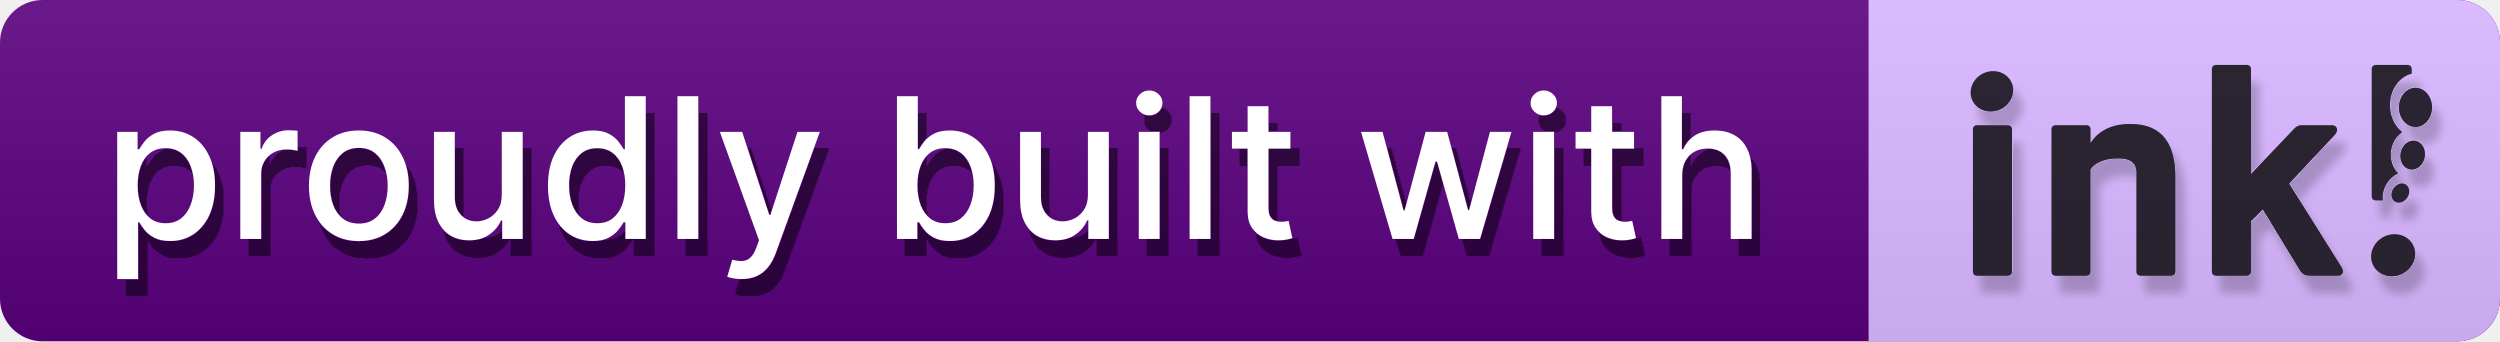
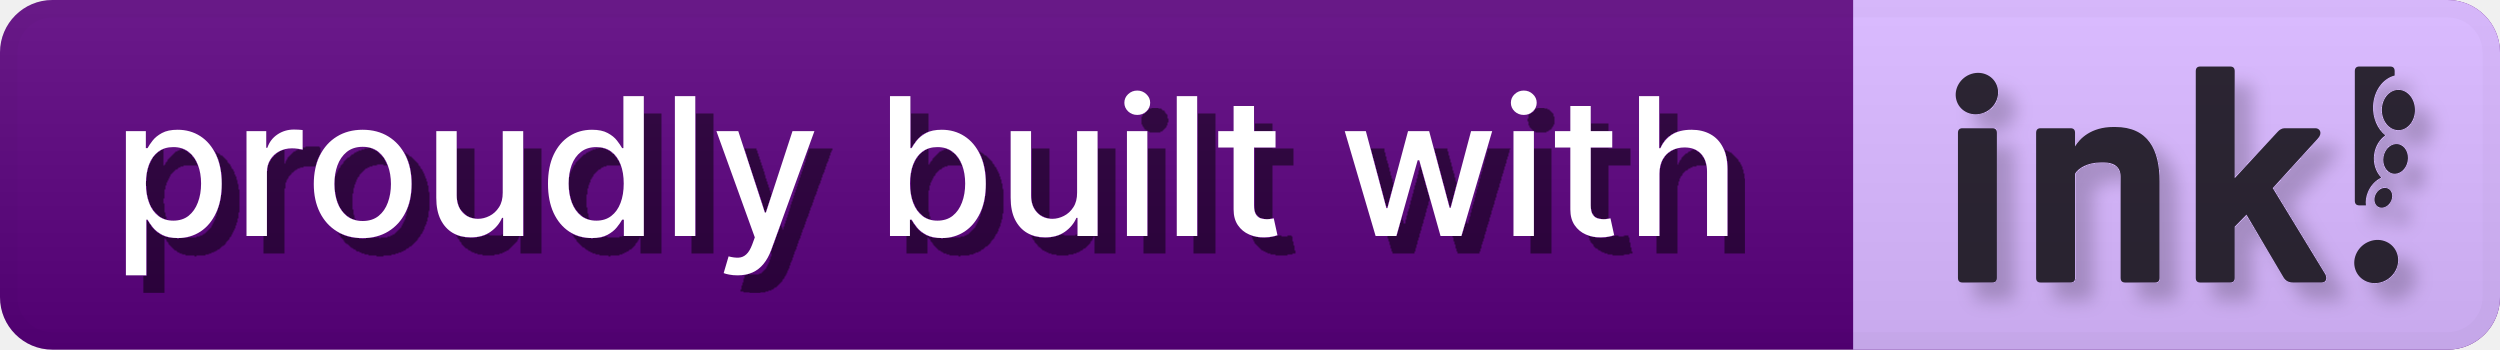
- <svg xmlns="http://www.w3.org/2000/svg" width="293" height="40" viewBox="0 0 293 40" fill="none">
-   <rect width="293" height="40" rx="5" fill="#5A007E" />
-   <rect width="293" height="40" rx="5" fill="url(#paint0_linear_203_284)" fill-opacity="0.1" />
-   <g filter="url(#filter0_d_203_284)">
-     <path d="M13.739 32.705V15.454H16.124V17.488H16.328C16.47 17.227 16.674 16.925 16.941 16.582C17.207 16.239 17.578 15.939 18.051 15.683C18.525 15.422 19.151 15.291 19.93 15.291C20.943 15.291 21.847 15.547 22.642 16.059C23.437 16.571 24.06 17.309 24.512 18.272C24.969 19.236 25.198 20.396 25.198 21.752C25.198 23.108 24.972 24.27 24.52 25.239C24.068 26.203 23.448 26.946 22.658 27.469C21.868 27.986 20.967 28.245 19.954 28.245C19.192 28.245 18.569 28.117 18.084 27.861C17.605 27.605 17.229 27.306 16.957 26.963C16.685 26.62 16.475 26.315 16.328 26.048H16.181V32.705H13.739ZM16.132 21.727C16.132 22.609 16.26 23.383 16.516 24.047C16.772 24.711 17.142 25.231 17.627 25.607C18.111 25.977 18.705 26.162 19.407 26.162C20.137 26.162 20.747 25.969 21.237 25.582C21.727 25.19 22.097 24.659 22.348 23.99C22.604 23.32 22.732 22.566 22.732 21.727C22.732 20.9 22.606 20.156 22.356 19.497C22.111 18.839 21.741 18.319 21.245 17.938C20.755 17.556 20.142 17.366 19.407 17.366C18.699 17.366 18.1 17.548 17.61 17.913C17.126 18.278 16.758 18.787 16.508 19.44C16.257 20.094 16.132 20.856 16.132 21.727ZM28.164 28V15.454H30.525V17.447H30.655C30.884 16.772 31.287 16.241 31.864 15.855C32.447 15.463 33.106 15.267 33.841 15.267C33.993 15.267 34.173 15.272 34.38 15.283C34.592 15.294 34.758 15.307 34.878 15.324V17.66C34.78 17.633 34.606 17.603 34.355 17.57C34.105 17.532 33.854 17.513 33.604 17.513C33.027 17.513 32.512 17.635 32.06 17.88C31.614 18.12 31.26 18.455 30.998 18.885C30.737 19.31 30.606 19.794 30.606 20.339V28H28.164ZM42.057 28.253C40.88 28.253 39.854 27.984 38.977 27.445C38.101 26.905 37.42 26.151 36.935 25.182C36.451 24.213 36.209 23.08 36.209 21.784C36.209 20.483 36.451 19.345 36.935 18.37C37.42 17.396 38.101 16.639 38.977 16.1C39.854 15.561 40.88 15.291 42.057 15.291C43.233 15.291 44.259 15.561 45.136 16.1C46.013 16.639 46.693 17.396 47.178 18.37C47.662 19.345 47.905 20.483 47.905 21.784C47.905 23.08 47.662 24.213 47.178 25.182C46.693 26.151 46.013 26.905 45.136 27.445C44.259 27.984 43.233 28.253 42.057 28.253ZM42.065 26.203C42.827 26.203 43.459 26.002 43.96 25.599C44.461 25.196 44.831 24.659 45.071 23.99C45.316 23.32 45.438 22.582 45.438 21.776C45.438 20.976 45.316 20.241 45.071 19.571C44.831 18.896 44.461 18.354 43.96 17.946C43.459 17.537 42.827 17.333 42.065 17.333C41.297 17.333 40.66 17.537 40.154 17.946C39.653 18.354 39.28 18.896 39.035 19.571C38.795 20.241 38.675 20.976 38.675 21.776C38.675 22.582 38.795 23.32 39.035 23.99C39.28 24.659 39.653 25.196 40.154 25.599C40.66 26.002 41.297 26.203 42.065 26.203ZM58.808 22.797V15.454H61.258V28H58.857V25.827H58.726C58.437 26.497 57.975 27.055 57.337 27.502C56.706 27.943 55.919 28.163 54.977 28.163C54.171 28.163 53.458 27.986 52.837 27.633C52.222 27.273 51.737 26.742 51.383 26.04C51.035 25.337 50.861 24.469 50.861 23.434V15.454H53.303V23.14C53.303 23.995 53.54 24.676 54.013 25.182C54.487 25.689 55.102 25.942 55.859 25.942C56.316 25.942 56.771 25.827 57.223 25.599C57.681 25.37 58.059 25.024 58.358 24.561C58.663 24.099 58.813 23.511 58.808 22.797ZM69.466 28.245C68.453 28.245 67.549 27.986 66.754 27.469C65.965 26.946 65.344 26.203 64.892 25.239C64.445 24.27 64.222 23.108 64.222 21.752C64.222 20.396 64.448 19.236 64.9 18.272C65.357 17.309 65.984 16.571 66.778 16.059C67.573 15.547 68.475 15.291 69.482 15.291C70.261 15.291 70.887 15.422 71.361 15.683C71.84 15.939 72.21 16.239 72.471 16.582C72.738 16.925 72.945 17.227 73.092 17.488H73.239V11.273H75.681V28H73.296V26.048H73.092C72.945 26.315 72.733 26.62 72.455 26.963C72.183 27.306 71.807 27.605 71.328 27.861C70.849 28.117 70.228 28.245 69.466 28.245ZM70.005 26.162C70.707 26.162 71.301 25.977 71.785 25.607C72.275 25.231 72.646 24.711 72.896 24.047C73.152 23.383 73.28 22.609 73.28 21.727C73.28 20.856 73.155 20.094 72.904 19.44C72.654 18.787 72.286 18.278 71.802 17.913C71.317 17.548 70.718 17.366 70.005 17.366C69.27 17.366 68.657 17.556 68.167 17.938C67.677 18.319 67.307 18.839 67.056 19.497C66.811 20.156 66.689 20.9 66.689 21.727C66.689 22.566 66.814 23.32 67.064 23.99C67.315 24.659 67.685 25.19 68.175 25.582C68.671 25.969 69.281 26.162 70.005 26.162ZM81.839 11.273V28H79.397V11.273H81.839ZM86.898 32.705C86.533 32.705 86.201 32.675 85.901 32.615C85.602 32.56 85.379 32.5 85.232 32.435L85.82 30.434C86.266 30.554 86.664 30.605 87.012 30.589C87.361 30.573 87.668 30.442 87.935 30.197C88.207 29.952 88.447 29.552 88.654 28.996L88.956 28.163L84.366 15.454H86.98L90.157 25.19H90.287L93.465 15.454H96.087L90.916 29.674C90.677 30.328 90.372 30.88 90.002 31.332C89.631 31.79 89.19 32.133 88.678 32.361C88.167 32.59 87.573 32.705 86.898 32.705ZM105.125 28V11.273H107.567V17.488H107.714C107.855 17.227 108.059 16.925 108.326 16.582C108.593 16.239 108.963 15.939 109.437 15.683C109.911 15.422 110.537 15.291 111.316 15.291C112.328 15.291 113.232 15.547 114.027 16.059C114.822 16.571 115.446 17.309 115.898 18.272C116.355 19.236 116.584 20.396 116.584 21.752C116.584 23.108 116.358 24.27 115.906 25.239C115.454 26.203 114.833 26.946 114.044 27.469C113.254 27.986 112.353 28.245 111.34 28.245C110.578 28.245 109.954 28.117 109.47 27.861C108.991 27.605 108.615 27.306 108.343 26.963C108.07 26.62 107.861 26.315 107.714 26.048H107.51V28H105.125ZM107.518 21.727C107.518 22.609 107.646 23.383 107.902 24.047C108.157 24.711 108.528 25.231 109.012 25.607C109.497 25.977 110.09 26.162 110.793 26.162C111.523 26.162 112.132 25.969 112.622 25.582C113.112 25.19 113.483 24.659 113.733 23.99C113.989 23.32 114.117 22.566 114.117 21.727C114.117 20.9 113.992 20.156 113.741 19.497C113.496 18.839 113.126 18.319 112.631 17.938C112.141 17.556 111.528 17.366 110.793 17.366C110.085 17.366 109.486 17.548 108.996 17.913C108.511 18.278 108.144 18.787 107.893 19.44C107.643 20.094 107.518 20.856 107.518 21.727ZM127.503 22.797V15.454H129.953V28H127.552V25.827H127.421C127.133 26.497 126.67 27.055 126.033 27.502C125.401 27.943 124.614 28.163 123.672 28.163C122.867 28.163 122.153 27.986 121.533 27.633C120.917 27.273 120.433 26.742 120.079 26.04C119.73 25.337 119.556 24.469 119.556 23.434V15.454H121.998V23.14C121.998 23.995 122.235 24.676 122.709 25.182C123.182 25.689 123.798 25.942 124.555 25.942C125.012 25.942 125.467 25.827 125.919 25.599C126.376 25.37 126.754 25.024 127.054 24.561C127.359 24.099 127.509 23.511 127.503 22.797ZM133.465 28V15.454H135.907V28H133.465ZM134.698 13.519C134.273 13.519 133.908 13.377 133.604 13.094C133.304 12.806 133.154 12.463 133.154 12.065C133.154 11.662 133.304 11.319 133.604 11.036C133.908 10.747 134.273 10.603 134.698 10.603C135.123 10.603 135.485 10.747 135.784 11.036C136.089 11.319 136.242 11.662 136.242 12.065C136.242 12.463 136.089 12.806 135.784 13.094C135.485 13.377 135.123 13.519 134.698 13.519ZM141.864 11.273V28H139.422V11.273H141.864ZM151.236 15.454V17.415H144.383V15.454H151.236ZM146.221 12.449H148.663V24.316C148.663 24.79 148.734 25.147 148.876 25.386C149.017 25.62 149.2 25.781 149.423 25.868C149.651 25.95 149.899 25.991 150.166 25.991C150.362 25.991 150.534 25.977 150.681 25.95C150.828 25.923 150.942 25.901 151.024 25.885L151.465 27.902C151.323 27.956 151.122 28.011 150.86 28.065C150.599 28.125 150.272 28.158 149.88 28.163C149.238 28.174 148.639 28.06 148.083 27.82C147.528 27.581 147.079 27.21 146.736 26.709C146.393 26.209 146.221 25.58 146.221 24.823V12.449ZM163.204 28L159.512 15.454H162.036L164.495 24.668H164.617L167.084 15.454H169.608L172.058 24.627H172.18L174.622 15.454H177.146L173.463 28H170.972L168.423 18.942H168.235L165.687 28H163.204ZM179.694 28V15.454H182.136V28H179.694ZM180.927 13.519C180.502 13.519 180.138 13.377 179.833 13.094C179.533 12.806 179.383 12.463 179.383 12.065C179.383 11.662 179.533 11.319 179.833 11.036C180.138 10.747 180.502 10.603 180.927 10.603C181.352 10.603 181.714 10.747 182.013 11.036C182.318 11.319 182.471 11.662 182.471 12.065C182.471 12.463 182.318 12.806 182.013 13.094C181.714 13.377 181.352 13.519 180.927 13.519ZM191.508 15.454V17.415H184.655V15.454H191.508ZM186.493 12.449H188.935V24.316C188.935 24.79 189.006 25.147 189.147 25.386C189.289 25.62 189.471 25.781 189.694 25.868C189.923 25.95 190.171 25.991 190.438 25.991C190.634 25.991 190.805 25.977 190.952 25.95C191.099 25.923 191.213 25.901 191.295 25.885L191.736 27.902C191.595 27.956 191.393 28.011 191.132 28.065C190.87 28.125 190.544 28.158 190.152 28.163C189.509 28.174 188.91 28.06 188.355 27.82C187.799 27.581 187.35 27.21 187.007 26.709C186.664 26.209 186.493 25.58 186.493 24.823V12.449ZM197.151 20.551V28H194.709V11.273H197.118V17.496H197.273C197.567 16.821 198.016 16.285 198.621 15.887C199.225 15.49 200.015 15.291 200.989 15.291C201.85 15.291 202.601 15.468 203.244 15.822C203.892 16.176 204.393 16.704 204.747 17.407C205.106 18.104 205.286 18.975 205.286 20.02V28H202.843V20.314C202.843 19.394 202.607 18.681 202.133 18.174C201.659 17.663 201 17.407 200.156 17.407C199.579 17.407 199.062 17.529 198.604 17.774C198.153 18.019 197.796 18.379 197.535 18.852C197.279 19.32 197.151 19.887 197.151 20.551Z" fill="white" />
+ <svg xmlns="http://www.w3.org/2000/svg" width="143" height="20" viewBox="0 0 143 20" fill="none">
+   <rect width="143" height="20" rx="3" fill="#5A007E" />
+   <rect width="143" height="20" rx="3" fill="url(#paint0_linear_203_327)" fill-opacity="0.1" />
+   <g filter="url(#filter0_d_203_327)">
+     <path d="M7.201 15.75V7.5H8.342V8.473H8.44C8.507 8.348 8.605 8.203 8.732 8.039C8.86 7.875 9.037 7.732 9.264 7.609C9.49 7.484 9.79 7.422 10.162 7.422C10.646 7.422 11.079 7.544 11.459 7.789C11.839 8.034 12.137 8.387 12.354 8.848C12.572 9.309 12.682 9.863 12.682 10.512C12.682 11.16 12.574 11.716 12.357 12.18C12.141 12.641 11.845 12.996 11.467 13.246C11.089 13.493 10.658 13.617 10.174 13.617C9.809 13.617 9.511 13.556 9.279 13.434C9.05 13.311 8.87 13.168 8.74 13.004C8.61 12.84 8.51 12.694 8.44 12.566H8.369V15.75H7.201ZM8.346 10.5C8.346 10.922 8.407 11.292 8.529 11.609C8.652 11.927 8.829 12.176 9.061 12.355C9.292 12.533 9.576 12.621 9.912 12.621C10.261 12.621 10.553 12.529 10.787 12.344C11.021 12.156 11.199 11.902 11.318 11.582C11.441 11.262 11.502 10.901 11.502 10.5C11.502 10.104 11.442 9.749 11.322 9.434C11.205 9.118 11.028 8.87 10.791 8.688C10.557 8.505 10.264 8.414 9.912 8.414C9.574 8.414 9.287 8.501 9.053 8.676C8.821 8.85 8.645 9.094 8.525 9.406C8.406 9.719 8.346 10.083 8.346 10.5ZM14.1 13.5V7.5H15.229V8.453H15.292C15.401 8.13 15.594 7.876 15.87 7.691C16.148 7.504 16.464 7.41 16.815 7.41C16.888 7.41 16.974 7.413 17.073 7.418C17.174 7.423 17.254 7.43 17.311 7.438V8.555C17.264 8.542 17.181 8.527 17.061 8.512C16.941 8.493 16.822 8.484 16.702 8.484C16.426 8.484 16.18 8.543 15.964 8.66C15.75 8.775 15.581 8.935 15.456 9.141C15.331 9.344 15.268 9.576 15.268 9.836V13.5H14.1ZM20.744 13.621C20.182 13.621 19.691 13.492 19.272 13.234C18.852 12.977 18.527 12.616 18.295 12.152C18.064 11.689 17.948 11.147 17.948 10.527C17.948 9.905 18.064 9.361 18.295 8.895C18.527 8.428 18.852 8.066 19.272 7.809C19.691 7.551 20.182 7.422 20.744 7.422C21.307 7.422 21.798 7.551 22.217 7.809C22.636 8.066 22.962 8.428 23.194 8.895C23.425 9.361 23.541 9.905 23.541 10.527C23.541 11.147 23.425 11.689 23.194 12.152C22.962 12.616 22.636 12.977 22.217 13.234C21.798 13.492 21.307 13.621 20.744 13.621ZM20.748 12.641C21.113 12.641 21.415 12.544 21.655 12.352C21.894 12.159 22.071 11.902 22.186 11.582C22.303 11.262 22.362 10.909 22.362 10.523C22.362 10.141 22.303 9.789 22.186 9.469C22.071 9.146 21.894 8.887 21.655 8.691C21.415 8.496 21.113 8.398 20.748 8.398C20.381 8.398 20.076 8.496 19.834 8.691C19.595 8.887 19.416 9.146 19.299 9.469C19.185 9.789 19.127 10.141 19.127 10.523C19.127 10.909 19.185 11.262 19.299 11.582C19.416 11.902 19.595 12.159 19.834 12.352C20.076 12.544 20.381 12.641 20.748 12.641ZM28.756 11.012V7.5H29.928V13.5H28.779V12.461H28.717C28.579 12.781 28.357 13.048 28.053 13.262C27.751 13.473 27.374 13.578 26.924 13.578C26.538 13.578 26.197 13.493 25.9 13.324C25.606 13.152 25.374 12.898 25.205 12.562C25.038 12.227 24.955 11.811 24.955 11.316V7.5H26.123V11.176C26.123 11.585 26.236 11.91 26.463 12.152C26.689 12.395 26.984 12.516 27.346 12.516C27.564 12.516 27.782 12.461 27.998 12.352C28.217 12.242 28.398 12.077 28.541 11.855C28.687 11.634 28.758 11.353 28.756 11.012ZM33.853 13.617C33.369 13.617 32.937 13.493 32.556 13.246C32.179 12.996 31.882 12.641 31.666 12.18C31.452 11.716 31.345 11.16 31.345 10.512C31.345 9.863 31.453 9.309 31.669 8.848C31.888 8.387 32.188 8.034 32.568 7.789C32.948 7.544 33.379 7.422 33.861 7.422C34.233 7.422 34.533 7.484 34.759 7.609C34.989 7.732 35.166 7.875 35.291 8.039C35.418 8.203 35.517 8.348 35.587 8.473H35.658V5.5H36.826V13.5H35.685V12.566H35.587C35.517 12.694 35.416 12.84 35.283 13.004C35.153 13.168 34.973 13.311 34.744 13.434C34.515 13.556 34.218 13.617 33.853 13.617ZM34.111 12.621C34.447 12.621 34.731 12.533 34.962 12.355C35.197 12.176 35.374 11.927 35.494 11.609C35.616 11.292 35.677 10.922 35.677 10.5C35.677 10.083 35.617 9.719 35.498 9.406C35.378 9.094 35.202 8.85 34.97 8.676C34.739 8.501 34.452 8.414 34.111 8.414C33.759 8.414 33.466 8.505 33.232 8.688C32.998 8.87 32.821 9.118 32.701 9.434C32.584 9.749 32.525 10.104 32.525 10.5C32.525 10.901 32.585 11.262 32.705 11.582C32.825 11.902 33.002 12.156 33.236 12.344C33.473 12.529 33.765 12.621 34.111 12.621ZM39.771 5.5V13.5H38.603V5.5H39.771ZM42.19 15.75C42.016 15.75 41.857 15.736 41.714 15.707C41.571 15.681 41.464 15.652 41.394 15.621L41.675 14.664C41.888 14.721 42.078 14.746 42.245 14.738C42.412 14.73 42.559 14.668 42.686 14.551C42.817 14.434 42.931 14.242 43.03 13.977L43.175 13.578L40.979 7.5H42.229L43.749 12.156H43.811L45.331 7.5H46.585L44.112 14.301C43.998 14.613 43.852 14.878 43.675 15.094C43.498 15.312 43.287 15.477 43.042 15.586C42.797 15.695 42.513 15.75 42.19 15.75ZM50.907 13.5V5.5H52.075V8.473H52.146C52.213 8.348 52.311 8.203 52.439 8.039C52.566 7.875 52.743 7.732 52.97 7.609C53.197 7.484 53.496 7.422 53.868 7.422C54.353 7.422 54.785 7.544 55.165 7.789C55.545 8.034 55.844 8.387 56.06 8.848C56.279 9.309 56.388 9.863 56.388 10.512C56.388 11.16 56.28 11.716 56.064 12.18C55.847 12.641 55.551 12.996 55.173 13.246C54.795 13.493 54.364 13.617 53.88 13.617C53.516 13.617 53.217 13.556 52.986 13.434C52.756 13.311 52.577 13.168 52.447 13.004C52.316 12.84 52.216 12.694 52.146 12.566H52.048V13.5H50.907ZM52.052 10.5C52.052 10.922 52.113 11.292 52.236 11.609C52.358 11.927 52.535 12.176 52.767 12.355C52.998 12.533 53.282 12.621 53.618 12.621C53.967 12.621 54.259 12.529 54.493 12.344C54.728 12.156 54.905 11.902 55.025 11.582C55.147 11.262 55.208 10.901 55.208 10.5C55.208 10.104 55.148 9.749 55.029 9.434C54.911 9.118 54.734 8.87 54.497 8.688C54.263 8.505 53.97 8.414 53.618 8.414C53.28 8.414 52.993 8.501 52.759 8.676C52.527 8.85 52.351 9.094 52.232 9.406C52.112 9.719 52.052 10.083 52.052 10.5ZM61.61 11.012V7.5H62.782V13.5H61.634V12.461H61.571C61.433 12.781 61.212 13.048 60.907 13.262C60.605 13.473 60.229 13.578 59.778 13.578C59.393 13.578 59.052 13.493 58.755 13.324C58.46 13.152 58.229 12.898 58.059 12.562C57.893 12.227 57.809 11.811 57.809 11.316V7.5H58.977V11.176C58.977 11.585 59.091 11.91 59.317 12.152C59.544 12.395 59.838 12.516 60.2 12.516C60.419 12.516 60.636 12.461 60.852 12.352C61.071 12.242 61.252 12.077 61.395 11.855C61.541 11.634 61.613 11.353 61.61 11.012ZM64.461 13.5V7.5H65.629V13.5H64.461ZM65.051 6.574C64.848 6.574 64.674 6.507 64.528 6.371C64.385 6.233 64.313 6.069 64.313 5.879C64.313 5.686 64.385 5.522 64.528 5.387C64.674 5.249 64.848 5.18 65.051 5.18C65.254 5.18 65.427 5.249 65.571 5.387C65.717 5.522 65.79 5.686 65.79 5.879C65.79 6.069 65.717 6.233 65.571 6.371C65.427 6.507 65.254 6.574 65.051 6.574ZM68.479 5.5V13.5H67.311V5.5H68.479ZM72.961 7.5V8.438H69.683V7.5H72.961ZM70.562 6.062H71.73V11.738C71.73 11.965 71.764 12.135 71.832 12.25C71.9 12.362 71.987 12.439 72.094 12.48C72.203 12.52 72.321 12.539 72.449 12.539C72.543 12.539 72.625 12.533 72.695 12.52C72.765 12.507 72.82 12.496 72.859 12.488L73.07 13.453C73.002 13.479 72.906 13.505 72.781 13.531C72.656 13.56 72.5 13.575 72.312 13.578C72.005 13.583 71.719 13.529 71.453 13.414C71.187 13.3 70.972 13.122 70.808 12.883C70.644 12.643 70.562 12.342 70.562 11.98V6.062ZM78.685 13.5L76.919 7.5H78.126L79.302 11.906H79.36L80.54 7.5H81.747L82.919 11.887H82.978L84.145 7.5H85.353L83.591 13.5H82.399L81.181 9.168H81.091L79.872 13.5H78.685ZM86.571 13.5V7.5H87.739V13.5H86.571ZM87.161 6.574C86.958 6.574 86.783 6.507 86.637 6.371C86.494 6.233 86.422 6.069 86.422 5.879C86.422 5.686 86.494 5.522 86.637 5.387C86.783 5.249 86.958 5.18 87.161 5.18C87.364 5.18 87.537 5.249 87.68 5.387C87.826 5.522 87.899 5.686 87.899 5.879C87.899 6.069 87.826 6.233 87.68 6.371C87.537 6.507 87.364 6.574 87.161 6.574ZM92.221 7.5V8.438H88.944V7.5H92.221ZM89.823 6.062H90.99V11.738C90.99 11.965 91.024 12.135 91.092 12.25C91.16 12.362 91.247 12.439 91.354 12.48C91.463 12.52 91.582 12.539 91.709 12.539C91.803 12.539 91.885 12.533 91.955 12.52C92.026 12.507 92.08 12.496 92.119 12.488L92.33 13.453C92.263 13.479 92.166 13.505 92.041 13.531C91.916 13.56 91.76 13.575 91.573 13.578C91.265 13.583 90.979 13.529 90.713 13.414C90.448 13.3 90.233 13.122 90.069 12.883C89.905 12.643 89.823 12.342 89.823 11.98V6.062ZM94.92 9.938V13.5H93.752V5.5H94.904V8.477H94.978C95.119 8.154 95.334 7.897 95.623 7.707C95.912 7.517 96.29 7.422 96.756 7.422C97.167 7.422 97.527 7.507 97.834 7.676C98.144 7.845 98.383 8.098 98.553 8.434C98.725 8.767 98.811 9.184 98.811 9.684V13.5H97.642V9.824C97.642 9.384 97.529 9.043 97.303 8.801C97.076 8.556 96.761 8.434 96.357 8.434C96.081 8.434 95.834 8.492 95.615 8.609C95.399 8.727 95.228 8.898 95.103 9.125C94.981 9.349 94.92 9.62 94.92 9.938Z" fill="white" />
  </g>
-   <path d="M219 0H288C290.761 0 293 2.239 293 5V35C293 37.761 290.761 40 288 40H219V0Z" fill="#D7B6FF" />
-   <path d="M219 0H288C290.761 0 293 2.239 293 5V35C293 37.761 290.761 40 288 40H219V0Z" fill="url(#paint1_linear_203_284)" fill-opacity="0.07" />
-   <g filter="url(#filter1_d_203_284)">
-     <path opacity="0.8" fill-rule="evenodd" clip-rule="evenodd" d="M279.704 27.61C278.343 28.099 277.585 29.531 278.013 30.804C278.441 32.078 279.894 32.714 281.255 32.225C282.617 31.735 283.374 30.304 282.946 29.031C282.518 27.757 281.066 27.121 279.704 27.61ZM235.277 14.67C235.633 14.67 235.81 14.847 235.81 15.2V31.791C235.81 32.144 235.633 32.32 235.277 32.32H231.759C231.403 32.32 231.226 32.144 231.226 31.791V15.2C231.226 14.847 231.403 14.67 231.759 14.67H235.277ZM249.742 14.529C253.616 14.529 254.966 17.141 254.966 20.742V31.791C254.966 32.144 254.789 32.32 254.433 32.32H250.915C250.56 32.32 250.382 32.144 250.382 31.791V20.212C250.382 19.012 249.493 18.588 248.463 18.588H248.036C246.508 18.588 245.406 19.224 245.015 19.859V31.791C245.015 32.144 244.838 32.32 244.482 32.32H240.964C240.608 32.32 240.431 32.144 240.431 31.791V15.2C240.431 14.847 240.608 14.67 240.964 14.67H244.482C244.838 14.67 245.015 14.847 245.015 15.2V16.753C245.548 15.87 246.899 14.529 249.529 14.529H249.742ZM263.283 7.61C263.638 7.61 263.816 7.787 263.816 8.14V20.389L268.863 15.094C269.076 14.847 269.396 14.67 269.68 14.67H273.341C273.803 14.67 274.229 15.2 273.589 15.87L268.294 21.518L274.478 31.367C274.691 31.755 274.656 32.32 274.051 32.32H270.711C270.249 32.32 269.822 32.179 269.538 31.685L265.202 24.554L263.816 25.931V31.791C263.816 32.144 263.638 32.32 263.283 32.32H259.764C259.409 32.32 259.231 32.144 259.231 31.791V8.14C259.231 7.787 259.409 7.61 259.764 7.61L263.283 7.61ZM232.829 8.449C231.494 8.85 230.692 10.187 231.037 11.433C231.382 12.679 232.746 13.366 234.08 12.965C235.414 12.564 236.217 11.227 235.871 9.981C235.526 8.735 234.163 8.048 232.829 8.449Z" fill="black" />
-     <path opacity="0.8" fill-rule="evenodd" clip-rule="evenodd" d="M279.27 23.501L278.496 23.495C278.14 23.495 277.963 23.319 277.963 22.966V8.14C277.963 7.787 278.14 7.61 278.496 7.61H282.121C282.476 7.61 282.654 7.787 282.654 8.14L282.652 8.64C281.273 8.974 280.2 10.369 280.114 12.109C280.045 13.506 280.63 14.772 281.556 15.488C280.866 15.954 280.359 16.741 280.232 17.684C280.094 18.71 280.438 19.683 281.076 20.325C280.432 20.606 279.846 21.18 279.512 21.937C279.276 22.472 279.202 23.017 279.27 23.501V23.501Z" fill="black" />
-     <path opacity="0.8" fill-rule="evenodd" clip-rule="evenodd" d="M280.389 22.302C280.124 22.901 280.327 23.533 280.84 23.713C281.353 23.893 281.984 23.553 282.249 22.954C282.513 22.355 282.311 21.723 281.797 21.542C281.284 21.362 280.653 21.703 280.389 22.302ZM281.346 17.916C281.169 18.843 281.662 19.714 282.445 19.859C283.228 20.004 284.007 19.369 284.183 18.441C284.36 17.514 283.867 16.643 283.084 16.498C282.301 16.353 281.522 16.988 281.346 17.916ZM281.149 12.449C281.086 13.718 281.907 14.81 282.981 14.885C284.055 14.96 284.977 13.991 285.04 12.722C285.103 11.453 284.282 10.361 283.208 10.286C282.134 10.211 281.212 11.18 281.149 12.449Z" fill="black" />
+   <path d="M106 0H140C141.657 0 143 1.343 143 3V17C143 18.657 141.657 20 140 20H106V0Z" fill="#D7B6FF" />
+   <path d="M106 0H140C141.657 0 143 1.343 143 3V17C143 18.657 141.657 20 140 20H106V0Z" fill="url(#paint1_linear_203_327)" fill-opacity="0.07" />
+   <g filter="url(#filter1_d_203_327)">
+     <path opacity="0.8" fill-rule="evenodd" clip-rule="evenodd" d="M135.542 13.805C134.881 14.05 134.513 14.765 134.721 15.402C134.929 16.039 135.634 16.357 136.295 16.112C136.957 15.868 137.325 15.152 137.117 14.515C136.909 13.879 136.203 13.56 135.542 13.805ZM113.963 7.335C114.136 7.335 114.222 7.423 114.222 7.6V15.895C114.222 16.072 114.136 16.16 113.963 16.16H112.254C112.082 16.16 111.995 16.072 111.995 15.895V7.6C111.995 7.423 112.082 7.335 112.254 7.335H113.963ZM120.989 7.264C122.871 7.264 123.527 8.571 123.527 10.371V15.895C123.527 16.072 123.44 16.16 123.268 16.16H121.559C121.386 16.16 121.3 16.072 121.3 15.895V10.106C121.3 9.506 120.868 9.294 120.368 9.294H120.16C119.418 9.294 118.883 9.612 118.693 9.93V15.895C118.693 16.072 118.607 16.16 118.434 16.16H116.725C116.553 16.16 116.466 16.072 116.466 15.895V7.6C116.466 7.423 116.553 7.335 116.725 7.335H118.434C118.607 7.335 118.693 7.423 118.693 7.6V8.376C118.952 7.935 119.608 7.264 120.885 7.264H120.989ZM127.566 3.805C127.739 3.805 127.825 3.893 127.825 4.07V10.194L130.276 7.547C130.38 7.423 130.535 7.335 130.673 7.335H132.451C132.676 7.335 132.883 7.6 132.572 7.935L130 10.759L133.004 15.684C133.107 15.878 133.09 16.16 132.796 16.16H131.174C130.949 16.16 130.742 16.089 130.604 15.842L128.498 12.277L127.825 12.965V15.895C127.825 16.072 127.739 16.16 127.566 16.16H125.857C125.684 16.16 125.598 16.072 125.598 15.895V4.07C125.598 3.893 125.684 3.805 125.857 3.805L127.566 3.805ZM112.774 4.224C112.126 4.425 111.736 5.093 111.904 5.716C112.071 6.339 112.734 6.683 113.382 6.482C114.03 6.282 114.42 5.614 114.252 4.99C114.084 4.367 113.422 4.024 112.774 4.224Z" fill="black" />
+     <path opacity="0.8" fill-rule="evenodd" clip-rule="evenodd" d="M135.331 11.75L134.955 11.748C134.782 11.748 134.696 11.659 134.696 11.483V4.07C134.696 3.893 134.782 3.805 134.955 3.805H136.716C136.888 3.805 136.975 3.893 136.975 4.07L136.974 4.32C136.304 4.487 135.783 5.184 135.741 6.054C135.707 6.753 135.992 7.386 136.441 7.744C136.106 7.977 135.86 8.371 135.799 8.842C135.731 9.355 135.899 9.841 136.208 10.163C135.896 10.303 135.611 10.59 135.449 10.968C135.334 11.236 135.298 11.508 135.331 11.75V11.75Z" fill="black" />
+     <path opacity="0.8" fill-rule="evenodd" clip-rule="evenodd" d="M135.875 11.151C135.746 11.45 135.844 11.767 136.094 11.857C136.343 11.947 136.649 11.777 136.778 11.477C136.906 11.178 136.808 10.861 136.559 10.771C136.309 10.681 136.003 10.851 135.875 11.151ZM136.339 8.958C136.254 9.422 136.493 9.857 136.873 9.929C137.253 10.002 137.632 9.684 137.717 9.22C137.803 8.757 137.564 8.321 137.184 8.249C136.803 8.176 136.425 8.494 136.339 8.958ZM136.244 6.224C136.213 6.859 136.612 7.405 137.134 7.443C137.655 7.48 138.103 6.996 138.134 6.361C138.164 5.727 137.765 5.181 137.244 5.143C136.722 5.105 136.274 5.59 136.244 6.224Z" fill="black" />
  </g>
+   <rect x="0.5" y="0.5" width="142" height="19" rx="2.5" stroke="black" stroke-opacity="0.02" />
  <defs>
-     <filter id="filter0_d_203_284" x="13.739" y="10.603" width="192.547" height="24.102" filterUnits="userSpaceOnUse" color-interpolation-filters="sRGB">
+     <filter id="filter0_d_203_327" x="7.201" y="5.18" width="92.609" height="11.57" filterUnits="userSpaceOnUse" color-interpolation-filters="sRGB">
      <feFlood flood-opacity="0" result="BackgroundImageFix" />
      <feColorMatrix in="SourceAlpha" type="matrix" values="0 0 0 0 0 0 0 0 0 0 0 0 0 0 0 0 0 0 127 0" result="hardAlpha" />
-       <feOffset dx="1" dy="2" />
+       <feOffset dx="1" dy="1" />
      <feComposite in2="hardAlpha" operator="out" />
      <feColorMatrix type="matrix" values="0 0 0 0 0 0 0 0 0 0 0 0 0 0 0 0 0 0 0.5 0" />
-       <feBlend mode="normal" in2="BackgroundImageFix" result="effect1_dropShadow_203_284" />
-       <feBlend mode="normal" in="SourceGraphic" in2="effect1_dropShadow_203_284" result="shape" />
+       <feBlend mode="normal" in2="BackgroundImageFix" result="effect1_dropShadow_203_327" />
+       <feBlend mode="normal" in="SourceGraphic" in2="effect1_dropShadow_203_327" result="shape" />
    </filter>
-     <filter id="filter1_d_203_284" x="230.957" y="7.61" width="56.087" height="27.779" filterUnits="userSpaceOnUse" color-interpolation-filters="sRGB">
+     <filter id="filter1_d_203_327" x="111.865" y="3.805" width="28.271" height="14.39" filterUnits="userSpaceOnUse" color-interpolation-filters="sRGB">
      <feFlood flood-opacity="0" result="BackgroundImageFix" />
      <feColorMatrix in="SourceAlpha" type="matrix" values="0 0 0 0 0 0 0 0 0 0 0 0 0 0 0 0 0 0 127 0" result="hardAlpha" />
-       <feOffset dx="1" dy="2" />
+       <feOffset dx="1" dy="1" />
      <feGaussianBlur stdDeviation="0.5" />
      <feComposite in2="hardAlpha" operator="out" />
      <feColorMatrix type="matrix" values="0 0 0 0 0 0 0 0 0 0 0 0 0 0 0 0 0 0 0.2 0" />
-       <feBlend mode="normal" in2="BackgroundImageFix" result="effect1_dropShadow_203_284" />
-       <feBlend mode="normal" in="SourceGraphic" in2="effect1_dropShadow_203_284" result="shape" />
+       <feBlend mode="normal" in2="BackgroundImageFix" result="effect1_dropShadow_203_327" />
+       <feBlend mode="normal" in="SourceGraphic" in2="effect1_dropShadow_203_327" result="shape" />
    </filter>
-     <linearGradient id="paint0_linear_203_284" x1="146.5" y1="0" x2="146.5" y2="40" gradientUnits="userSpaceOnUse">
+     <linearGradient id="paint0_linear_203_327" x1="71.5" y1="0" x2="71.5" y2="20" gradientUnits="userSpaceOnUse">
      <stop stop-color="white" />
      <stop offset="0.495" stop-color="#818181" />
      <stop offset="1" />
    </linearGradient>
-     <linearGradient id="paint1_linear_203_284" x1="256" y1="0" x2="256" y2="40" gradientUnits="userSpaceOnUse">
+     <linearGradient id="paint1_linear_203_327" x1="124.5" y1="0" x2="124.5" y2="20" gradientUnits="userSpaceOnUse">
      <stop stop-color="white" />
      <stop offset="1" />
    </linearGradient>
  </defs>
</svg>
